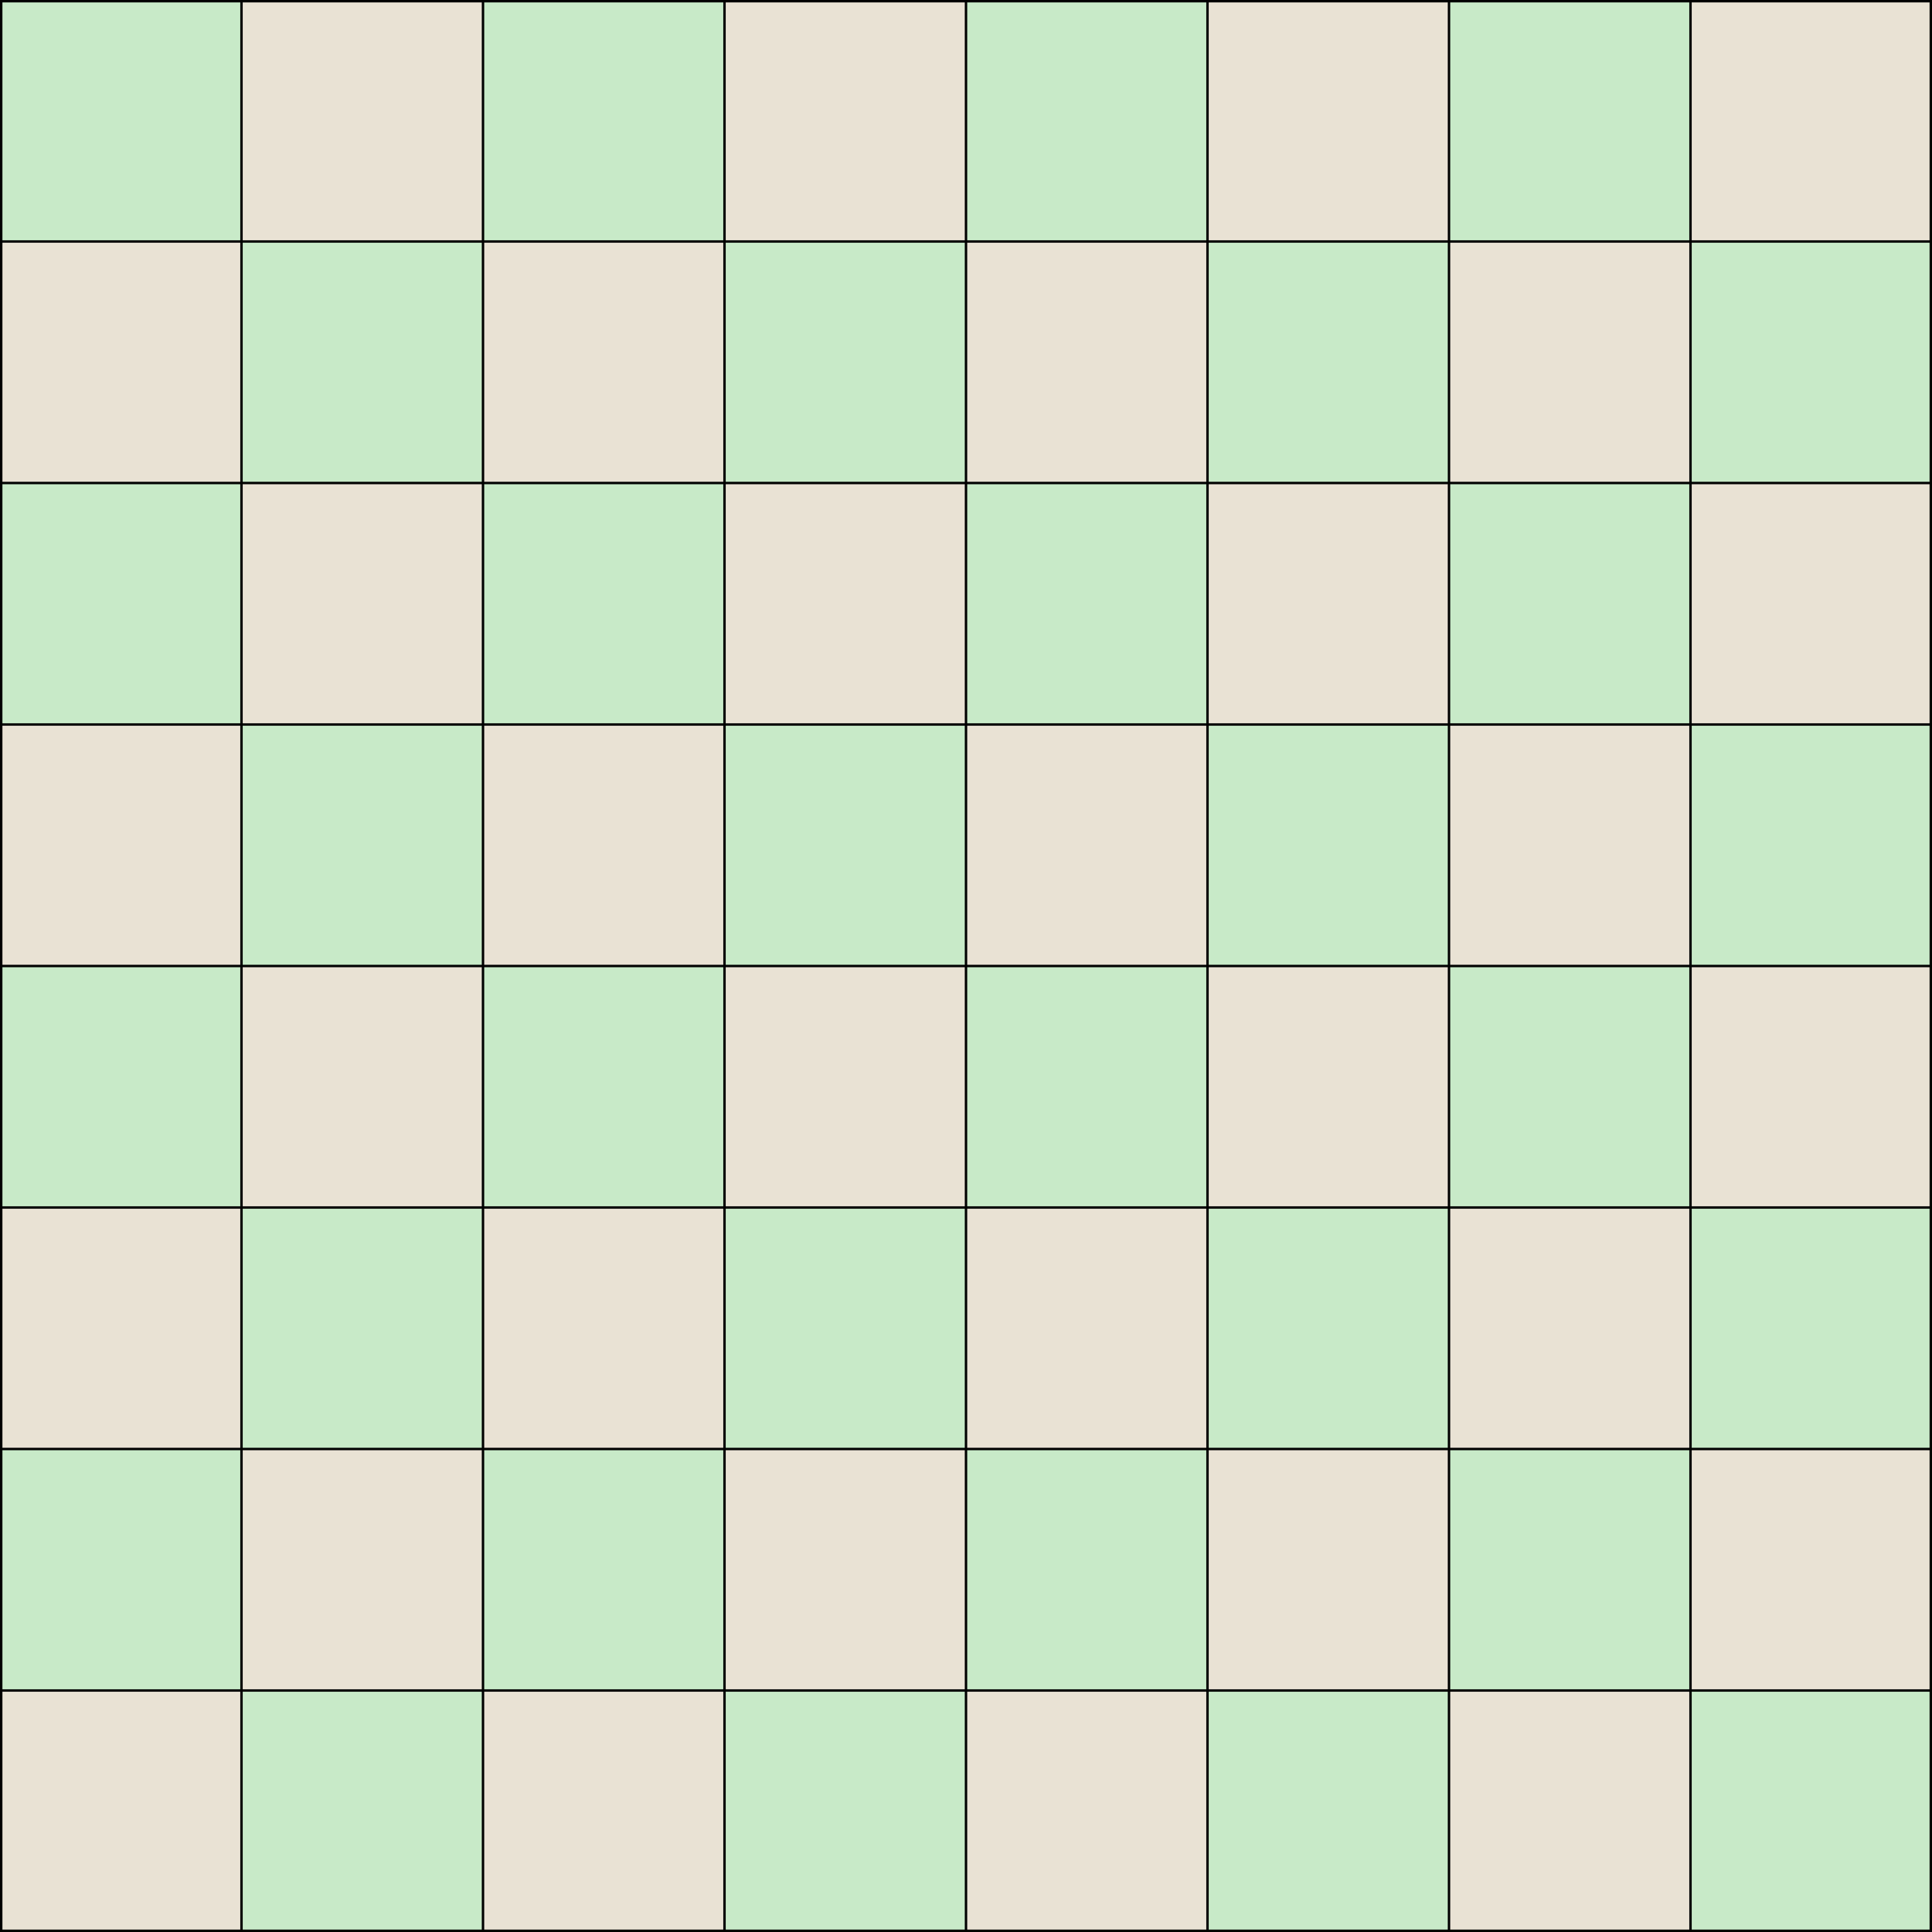
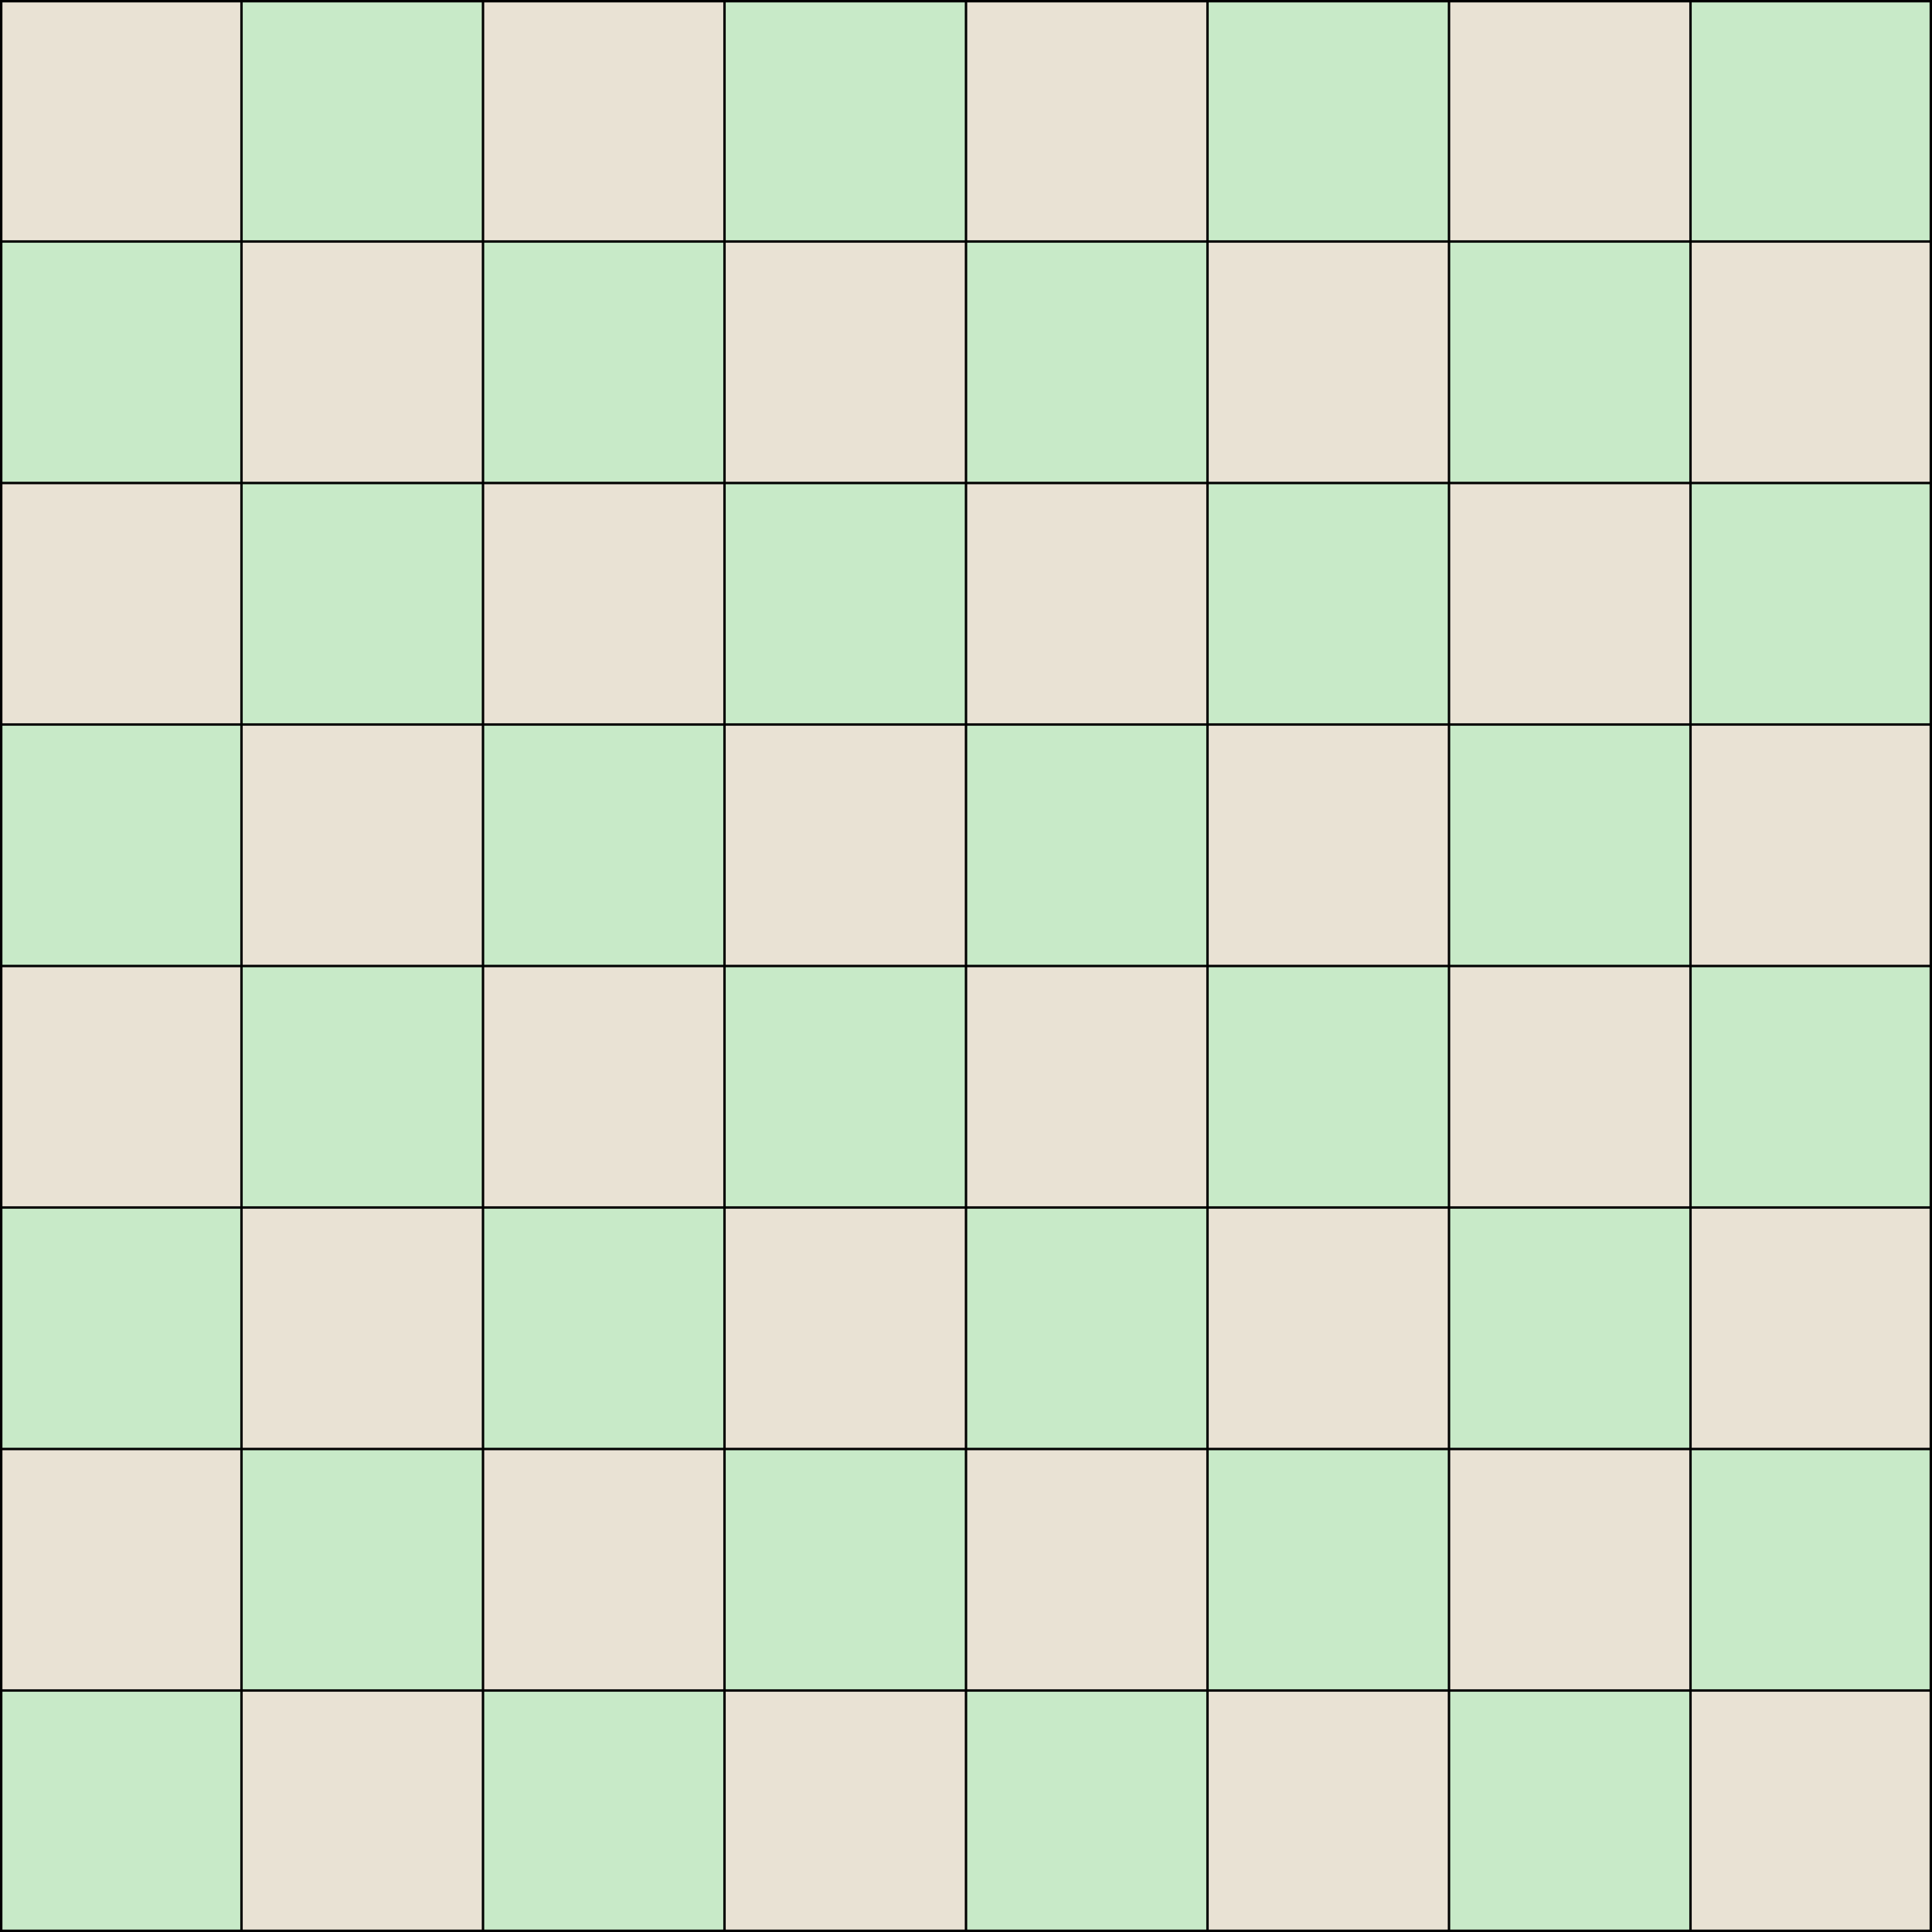
<svg xmlns="http://www.w3.org/2000/svg" width="800" height="800" viewBox="0 0 800 800">
  <defs>
-     <style>
- .dark { fill: #c8eac8; }
- .light { fill: #e9e2d4; }
- .grid { stroke: black; stroke-width: 1; }
- </style>
+     <pattern id="checker" width="200" height="200" patternUnits="userSpaceOnUse">
+       <rect width="200" height="200" fill="#e9e2d4" />
+       <rect x="100" y="0" width="100" height="100" fill="#c8eac8" />
+       <rect x="0" y="100" width="100" height="100" fill="#c8eac8" />
+     </pattern>
  </defs>
-   <g>
-     <rect x="0" y="0" width="100" height="100" class="dark" />
-     <rect x="100" y="0" width="100" height="100" class="light" />
-     <rect x="200" y="0" width="100" height="100" class="dark" />
-     <rect x="300" y="0" width="100" height="100" class="light" />
-     <rect x="400" y="0" width="100" height="100" class="dark" />
-     <rect x="500" y="0" width="100" height="100" class="light" />
-     <rect x="600" y="0" width="100" height="100" class="dark" />
-     <rect x="700" y="0" width="100" height="100" class="light" />
-     <rect x="0" y="100" width="100" height="100" class="light" />
-     <rect x="100" y="100" width="100" height="100" class="dark" />
-     <rect x="200" y="100" width="100" height="100" class="light" />
-     <rect x="300" y="100" width="100" height="100" class="dark" />
-     <rect x="400" y="100" width="100" height="100" class="light" />
-     <rect x="500" y="100" width="100" height="100" class="dark" />
-     <rect x="600" y="100" width="100" height="100" class="light" />
-     <rect x="700" y="100" width="100" height="100" class="dark" />
-     <rect x="0" y="200" width="100" height="100" class="dark" />
-     <rect x="100" y="200" width="100" height="100" class="light" />
-     <rect x="200" y="200" width="100" height="100" class="dark" />
-     <rect x="300" y="200" width="100" height="100" class="light" />
-     <rect x="400" y="200" width="100" height="100" class="dark" />
-     <rect x="500" y="200" width="100" height="100" class="light" />
-     <rect x="600" y="200" width="100" height="100" class="dark" />
-     <rect x="700" y="200" width="100" height="100" class="light" />
-     <rect x="0" y="300" width="100" height="100" class="light" />
-     <rect x="100" y="300" width="100" height="100" class="dark" />
-     <rect x="200" y="300" width="100" height="100" class="light" />
-     <rect x="300" y="300" width="100" height="100" class="dark" />
-     <rect x="400" y="300" width="100" height="100" class="light" />
-     <rect x="500" y="300" width="100" height="100" class="dark" />
-     <rect x="600" y="300" width="100" height="100" class="light" />
-     <rect x="700" y="300" width="100" height="100" class="dark" />
-     <rect x="0" y="400" width="100" height="100" class="dark" />
-     <rect x="100" y="400" width="100" height="100" class="light" />
-     <rect x="200" y="400" width="100" height="100" class="dark" />
-     <rect x="300" y="400" width="100" height="100" class="light" />
-     <rect x="400" y="400" width="100" height="100" class="dark" />
-     <rect x="500" y="400" width="100" height="100" class="light" />
-     <rect x="600" y="400" width="100" height="100" class="dark" />
-     <rect x="700" y="400" width="100" height="100" class="light" />
-     <rect x="0" y="500" width="100" height="100" class="light" />
-     <rect x="100" y="500" width="100" height="100" class="dark" />
-     <rect x="200" y="500" width="100" height="100" class="light" />
-     <rect x="300" y="500" width="100" height="100" class="dark" />
-     <rect x="400" y="500" width="100" height="100" class="light" />
-     <rect x="500" y="500" width="100" height="100" class="dark" />
-     <rect x="600" y="500" width="100" height="100" class="light" />
-     <rect x="700" y="500" width="100" height="100" class="dark" />
-     <rect x="0" y="600" width="100" height="100" class="dark" />
-     <rect x="100" y="600" width="100" height="100" class="light" />
-     <rect x="200" y="600" width="100" height="100" class="dark" />
-     <rect x="300" y="600" width="100" height="100" class="light" />
-     <rect x="400" y="600" width="100" height="100" class="dark" />
-     <rect x="500" y="600" width="100" height="100" class="light" />
-     <rect x="600" y="600" width="100" height="100" class="dark" />
-     <rect x="700" y="600" width="100" height="100" class="light" />
-     <rect x="0" y="700" width="100" height="100" class="light" />
-     <rect x="100" y="700" width="100" height="100" class="dark" />
-     <rect x="200" y="700" width="100" height="100" class="light" />
-     <rect x="300" y="700" width="100" height="100" class="dark" />
-     <rect x="400" y="700" width="100" height="100" class="light" />
-     <rect x="500" y="700" width="100" height="100" class="dark" />
-     <rect x="600" y="700" width="100" height="100" class="light" />
-     <rect x="700" y="700" width="100" height="100" class="dark" />
-     <line x1="100" y1="0" x2="100" y2="800" class="grid" />
-     <line x1="200" y1="0" x2="200" y2="800" class="grid" />
-     <line x1="300" y1="0" x2="300" y2="800" class="grid" />
-     <line x1="400" y1="0" x2="400" y2="800" class="grid" />
-     <line x1="500" y1="0" x2="500" y2="800" class="grid" />
-     <line x1="600" y1="0" x2="600" y2="800" class="grid" />
-     <line x1="700" y1="0" x2="700" y2="800" class="grid" />
-     <line x1="0" y1="100" x2="800" y2="100" class="grid" />
-     <line x1="0" y1="200" x2="800" y2="200" class="grid" />
-     <line x1="0" y1="300" x2="800" y2="300" class="grid" />
-     <line x1="0" y1="400" x2="800" y2="400" class="grid" />
-     <line x1="0" y1="500" x2="800" y2="500" class="grid" />
-     <line x1="0" y1="600" x2="800" y2="600" class="grid" />
-     <line x1="0" y1="700" x2="800" y2="700" class="grid" />
-     <rect x="0" y="0" width="800" height="800" fill="none" stroke="black" stroke-width="2" />
+   <rect x="0" y="0" width="800" height="800" fill="url(#checker)" />
+   <g stroke="black" stroke-width="1">
+     <line x1="100" y1="0" x2="100" y2="800" />
+     <line x1="200" y1="0" x2="200" y2="800" />
+     <line x1="300" y1="0" x2="300" y2="800" />
+     <line x1="400" y1="0" x2="400" y2="800" />
+     <line x1="500" y1="0" x2="500" y2="800" />
+     <line x1="600" y1="0" x2="600" y2="800" />
+     <line x1="700" y1="0" x2="700" y2="800" />
+     <line x1="0" y1="100" x2="800" y2="100" />
+     <line x1="0" y1="200" x2="800" y2="200" />
+     <line x1="0" y1="300" x2="800" y2="300" />
+     <line x1="0" y1="400" x2="800" y2="400" />
+     <line x1="0" y1="500" x2="800" y2="500" />
+     <line x1="0" y1="600" x2="800" y2="600" />
+     <line x1="0" y1="700" x2="800" y2="700" />
  </g>
+   <rect x="0" y="0" width="800" height="800" fill="none" stroke="black" stroke-width="2" />
</svg>
